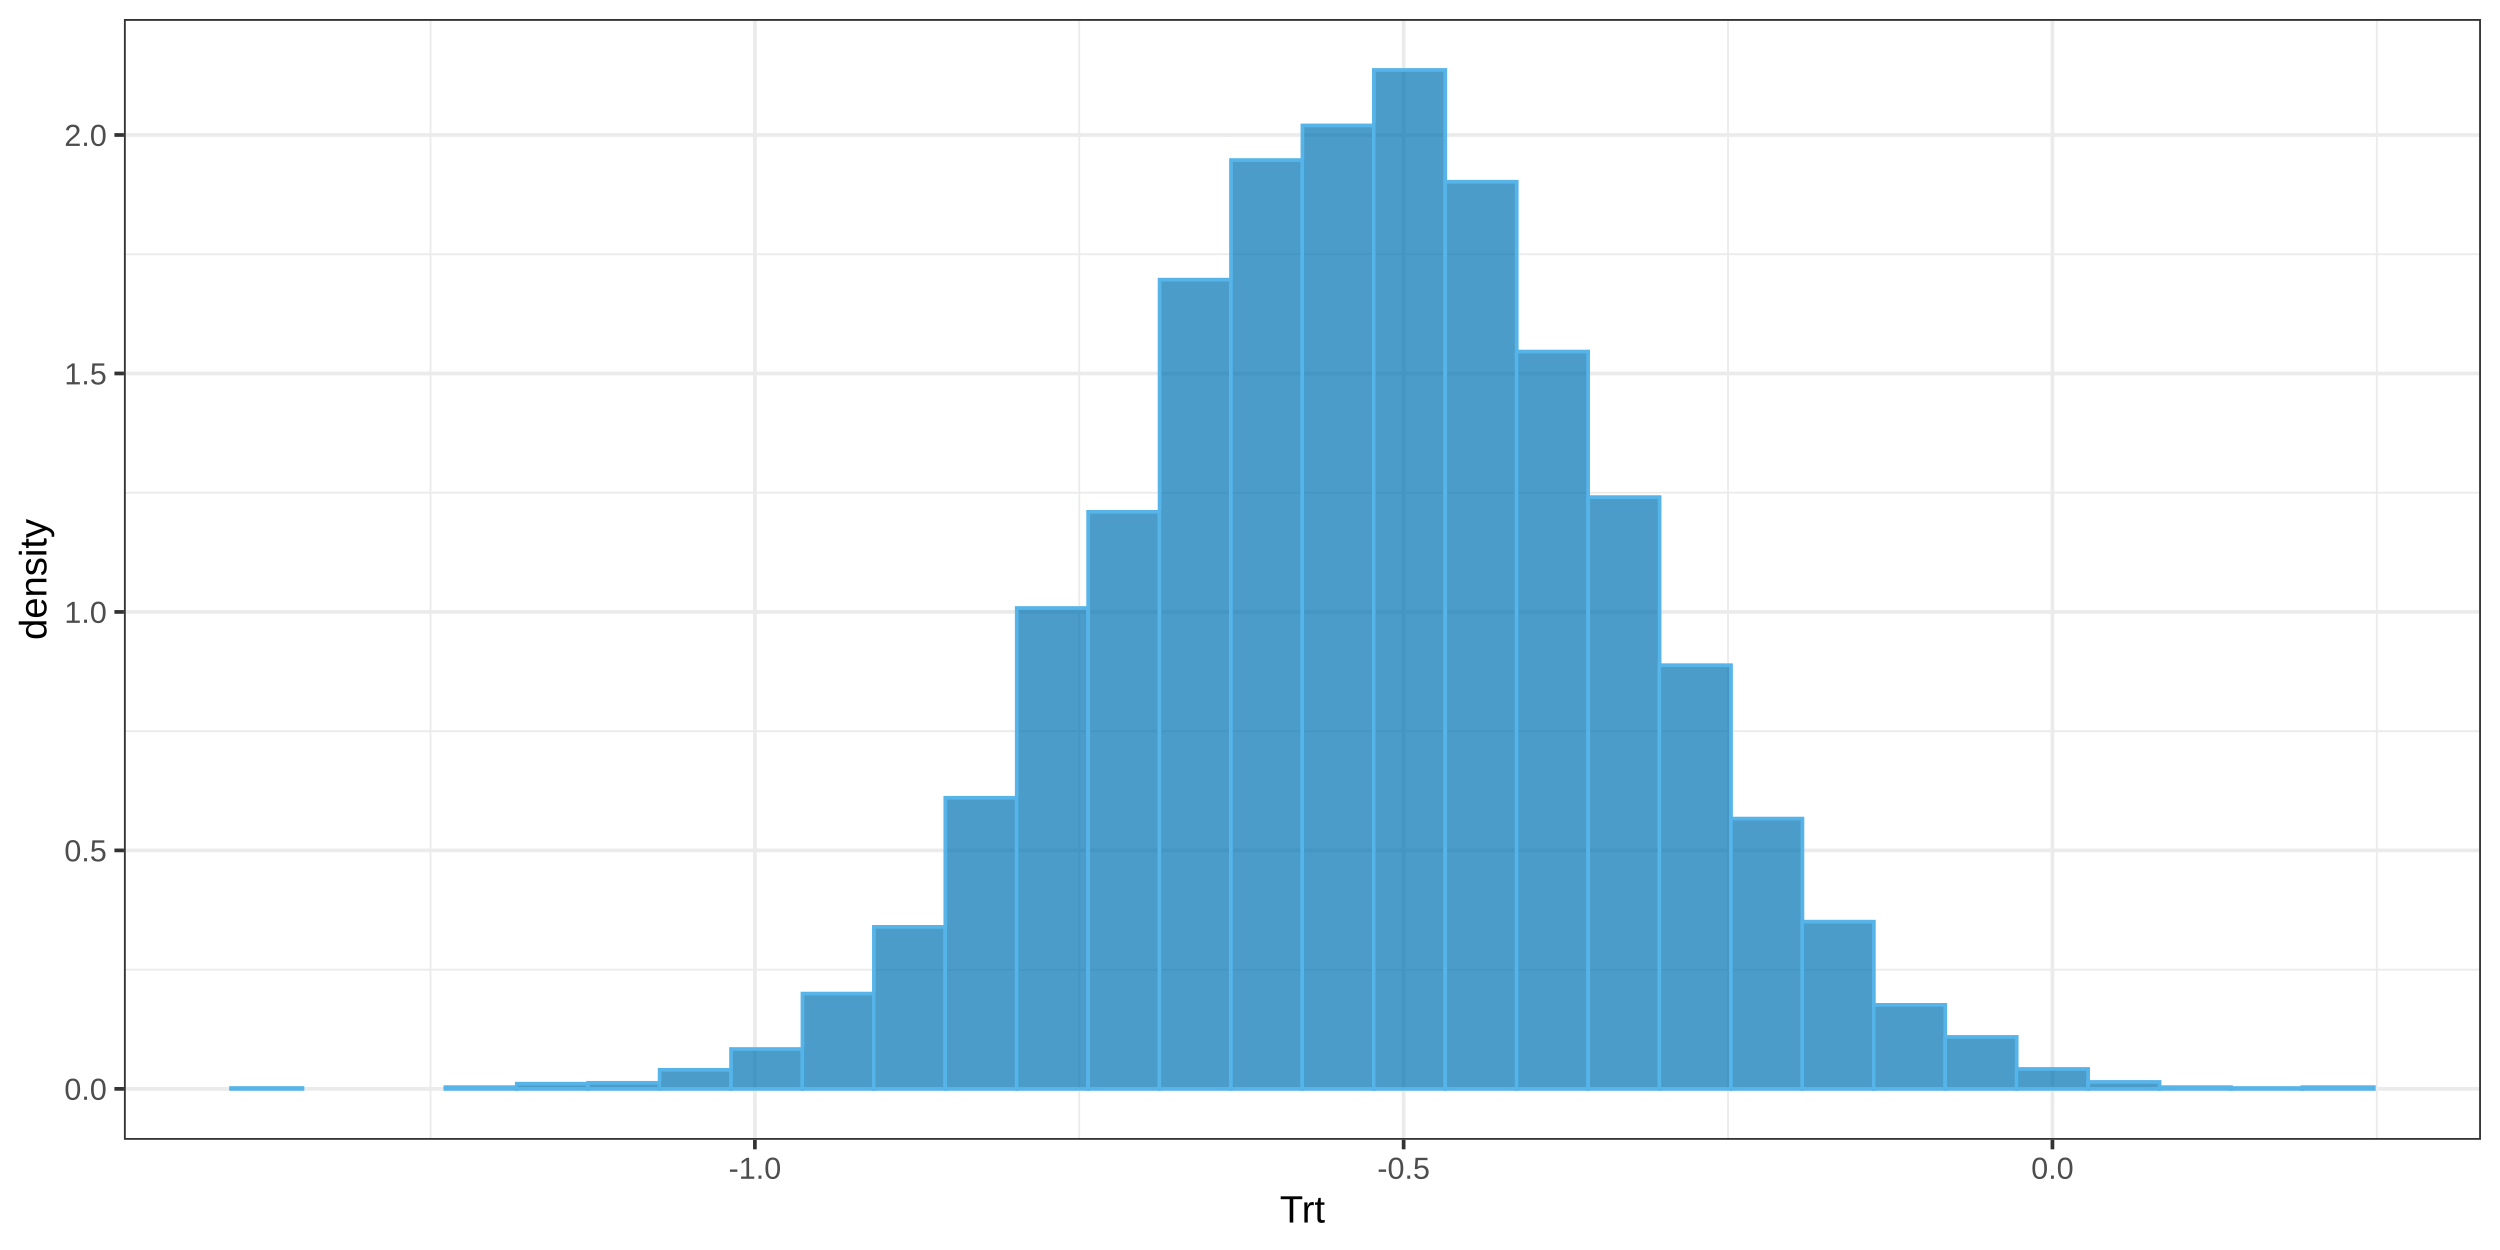
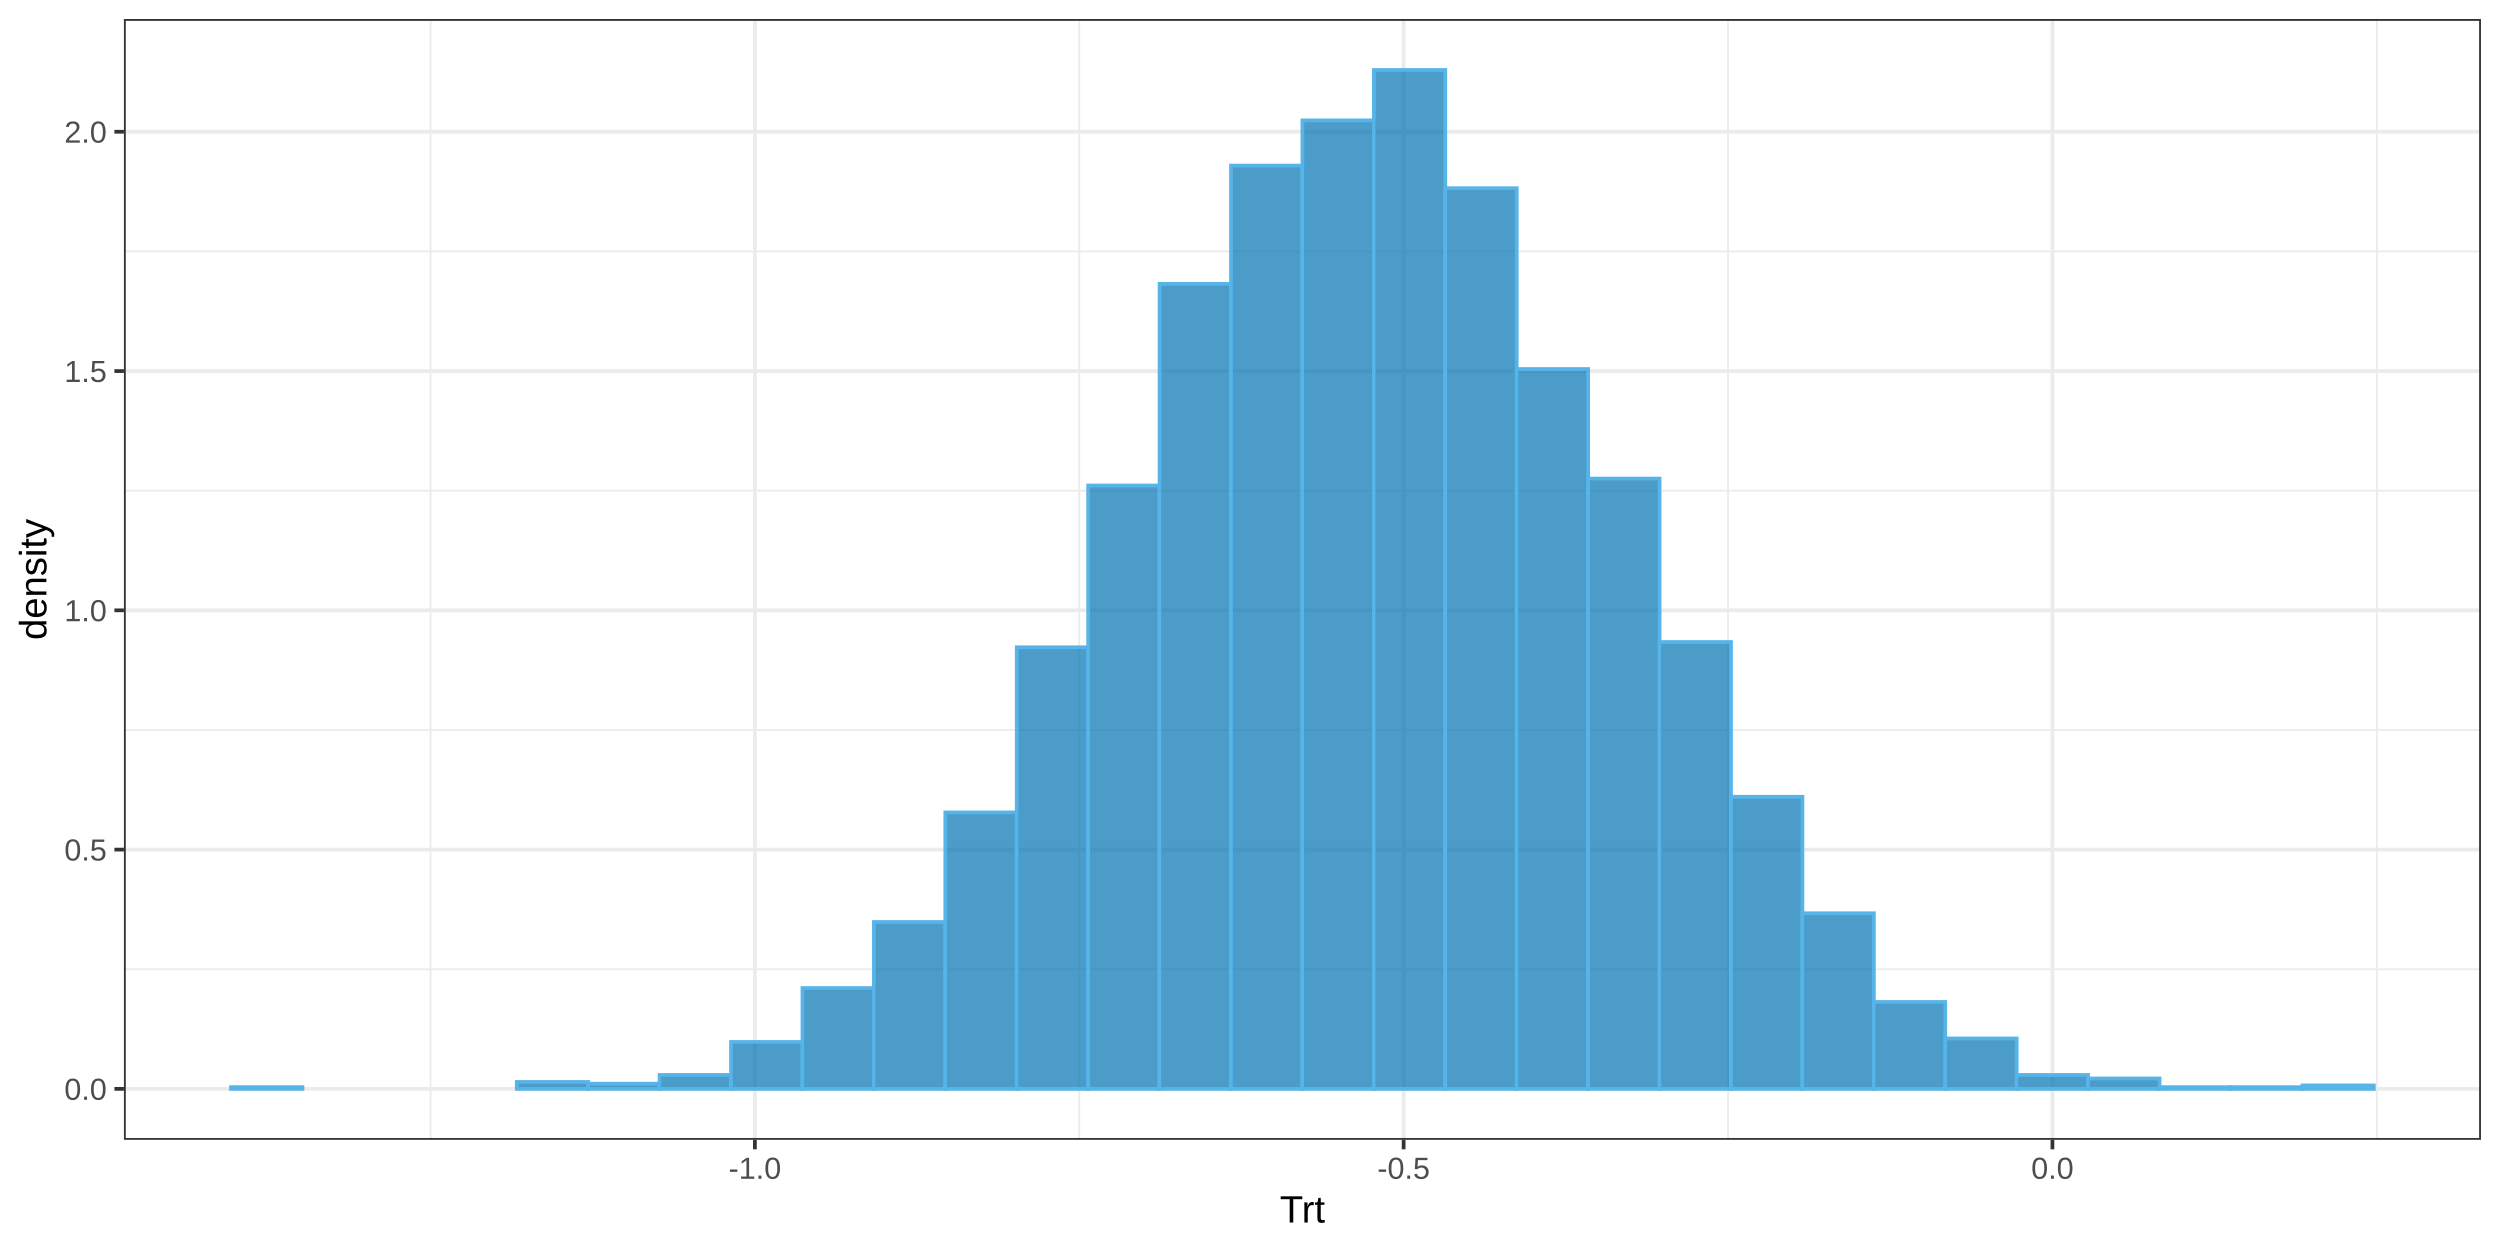
<svg xmlns="http://www.w3.org/2000/svg" class="svglite" width="720.00pt" height="360.00pt" viewBox="0 0 720.00 360.00">
  <defs>
    <style type="text/css">
    .svglite line, .svglite polyline, .svglite polygon, .svglite path, .svglite rect, .svglite circle {
      fill: none;
      stroke: #000000;
      stroke-linecap: round;
      stroke-linejoin: round;
      stroke-miterlimit: 10.00;
    }
    .svglite text {
      white-space: pre;
    }
  </style>
  </defs>
  <rect width="100%" height="100%" style="stroke: none; fill: #FFFFFF;" />
  <defs>
    <clipPath id="cpMC4wMHw3MjAuMDB8MC4wMHwzNjAuMDA=">
      <rect x="0.00" y="0.00" width="720.00" height="360.00" />
    </clipPath>
  </defs>
  <g clip-path="url(#cpMC4wMHw3MjAuMDB8MC4wMHwzNjAuMDA=)">
    <rect x="0.00" y="0.00" width="720.00" height="360.00" style="stroke-width: 1.07; stroke: #FFFFFF; fill: #FFFFFF;" />
  </g>
  <defs>
    <clipPath id="cpMzUuNjl8NzE0LjUyfDUuNDh8MzI4LjI3">
      <rect x="35.69" y="5.48" width="678.83" height="322.79" />
    </clipPath>
  </defs>
  <g clip-path="url(#cpMzUuNjl8NzE0LjUyfDUuNDh8MzI4LjI3)">
    <rect x="35.69" y="5.48" width="678.83" height="322.79" style="stroke-width: 1.07; stroke: none; fill: #FFFFFF;" />
-     <polyline points="35.69,279.26 714.52,279.26 " style="stroke-width: 0.53; stroke: #EBEBEB; stroke-linecap: butt;" />
-     <polyline points="35.69,210.58 714.52,210.58 " style="stroke-width: 0.53; stroke: #EBEBEB; stroke-linecap: butt;" />
-     <polyline points="35.69,141.90 714.52,141.90 " style="stroke-width: 0.53; stroke: #EBEBEB; stroke-linecap: butt;" />
-     <polyline points="35.69,73.22 714.52,73.22 " style="stroke-width: 0.53; stroke: #EBEBEB; stroke-linecap: butt;" />
+     <polyline points="35.69,279.14 714.52,279.14 " style="stroke-width: 0.53; stroke: #EBEBEB; stroke-linecap: butt;" />
+     <polyline points="35.69,210.23 714.52,210.23 " style="stroke-width: 0.53; stroke: #EBEBEB; stroke-linecap: butt;" />
+     <polyline points="35.69,141.31 714.52,141.31 " style="stroke-width: 0.53; stroke: #EBEBEB; stroke-linecap: butt;" />
+     <polyline points="35.69,72.40 714.52,72.40 " style="stroke-width: 0.53; stroke: #EBEBEB; stroke-linecap: butt;" />
    <polyline points="123.99,328.27 123.99,5.48 " style="stroke-width: 0.53; stroke: #EBEBEB; stroke-linecap: butt;" />
    <polyline points="310.83,328.27 310.83,5.48 " style="stroke-width: 0.53; stroke: #EBEBEB; stroke-linecap: butt;" />
    <polyline points="497.67,328.27 497.67,5.48 " style="stroke-width: 0.53; stroke: #EBEBEB; stroke-linecap: butt;" />
    <polyline points="684.52,328.27 684.52,5.48 " style="stroke-width: 0.53; stroke: #EBEBEB; stroke-linecap: butt;" />
    <polyline points="35.69,313.60 714.52,313.60 " style="stroke-width: 1.07; stroke: #EBEBEB; stroke-linecap: butt;" />
-     <polyline points="35.69,244.92 714.52,244.92 " style="stroke-width: 1.07; stroke: #EBEBEB; stroke-linecap: butt;" />
-     <polyline points="35.69,176.24 714.52,176.24 " style="stroke-width: 1.07; stroke: #EBEBEB; stroke-linecap: butt;" />
-     <polyline points="35.69,107.56 714.52,107.56 " style="stroke-width: 1.07; stroke: #EBEBEB; stroke-linecap: butt;" />
-     <polyline points="35.69,38.88 714.52,38.88 " style="stroke-width: 1.07; stroke: #EBEBEB; stroke-linecap: butt;" />
+     <polyline points="35.69,244.69 714.52,244.69 " style="stroke-width: 1.07; stroke: #EBEBEB; stroke-linecap: butt;" />
+     <polyline points="35.69,175.77 714.52,175.77 " style="stroke-width: 1.07; stroke: #EBEBEB; stroke-linecap: butt;" />
+     <polyline points="35.69,106.86 714.52,106.86 " style="stroke-width: 1.07; stroke: #EBEBEB; stroke-linecap: butt;" />
+     <polyline points="35.69,37.94 714.52,37.94 " style="stroke-width: 1.07; stroke: #EBEBEB; stroke-linecap: butt;" />
    <polyline points="217.41,328.27 217.41,5.48 " style="stroke-width: 1.07; stroke: #EBEBEB; stroke-linecap: butt;" />
    <polyline points="404.25,328.27 404.25,5.48 " style="stroke-width: 1.07; stroke: #EBEBEB; stroke-linecap: butt;" />
    <polyline points="591.10,328.27 591.10,5.48 " style="stroke-width: 1.07; stroke: #EBEBEB; stroke-linecap: butt;" />
-     <rect x="66.54" y="313.35" width="20.57" height="0.25" style="stroke-width: 1.07; stroke: #56B4E9; stroke-linecap: square; stroke-linejoin: miter; fill: #0072B2; fill-opacity: 0.70;" />
+     <rect x="66.54" y="313.10" width="20.57" height="0.50" style="stroke-width: 1.07; stroke: #56B4E9; stroke-linecap: square; stroke-linejoin: miter; fill: #0072B2; fill-opacity: 0.70;" />
    <rect x="87.11" y="313.60" width="20.57" height="0.00" style="stroke-width: 1.07; stroke: #56B4E9; stroke-linecap: square; stroke-linejoin: miter; fill: #0072B2; fill-opacity: 0.70;" />
    <rect x="107.68" y="313.60" width="20.57" height="0.00" style="stroke-width: 1.07; stroke: #56B4E9; stroke-linecap: square; stroke-linejoin: miter; fill: #0072B2; fill-opacity: 0.70;" />
-     <rect x="128.26" y="313.10" width="20.57" height="0.50" style="stroke-width: 1.07; stroke: #56B4E9; stroke-linecap: square; stroke-linejoin: miter; fill: #0072B2; fill-opacity: 0.70;" />
-     <rect x="148.83" y="312.10" width="20.57" height="1.50" style="stroke-width: 1.07; stroke: #56B4E9; stroke-linecap: square; stroke-linejoin: miter; fill: #0072B2; fill-opacity: 0.70;" />
-     <rect x="169.40" y="311.85" width="20.57" height="1.75" style="stroke-width: 1.07; stroke: #56B4E9; stroke-linecap: square; stroke-linejoin: miter; fill: #0072B2; fill-opacity: 0.70;" />
-     <rect x="189.97" y="308.11" width="20.57" height="5.49" style="stroke-width: 1.07; stroke: #56B4E9; stroke-linecap: square; stroke-linejoin: miter; fill: #0072B2; fill-opacity: 0.70;" />
-     <rect x="210.54" y="302.12" width="20.57" height="11.48" style="stroke-width: 1.07; stroke: #56B4E9; stroke-linecap: square; stroke-linejoin: miter; fill: #0072B2; fill-opacity: 0.70;" />
-     <rect x="231.11" y="286.15" width="20.57" height="27.45" style="stroke-width: 1.07; stroke: #56B4E9; stroke-linecap: square; stroke-linejoin: miter; fill: #0072B2; fill-opacity: 0.70;" />
-     <rect x="251.68" y="266.94" width="20.57" height="46.66" style="stroke-width: 1.07; stroke: #56B4E9; stroke-linecap: square; stroke-linejoin: miter; fill: #0072B2; fill-opacity: 0.70;" />
-     <rect x="272.25" y="229.76" width="20.57" height="83.84" style="stroke-width: 1.07; stroke: #56B4E9; stroke-linecap: square; stroke-linejoin: miter; fill: #0072B2; fill-opacity: 0.70;" />
-     <rect x="292.82" y="175.11" width="20.57" height="138.49" style="stroke-width: 1.07; stroke: #56B4E9; stroke-linecap: square; stroke-linejoin: miter; fill: #0072B2; fill-opacity: 0.70;" />
-     <rect x="313.39" y="147.41" width="20.57" height="166.19" style="stroke-width: 1.07; stroke: #56B4E9; stroke-linecap: square; stroke-linejoin: miter; fill: #0072B2; fill-opacity: 0.70;" />
-     <rect x="333.96" y="80.54" width="20.57" height="233.06" style="stroke-width: 1.07; stroke: #56B4E9; stroke-linecap: square; stroke-linejoin: miter; fill: #0072B2; fill-opacity: 0.70;" />
-     <rect x="354.53" y="46.10" width="20.57" height="267.50" style="stroke-width: 1.07; stroke: #56B4E9; stroke-linecap: square; stroke-linejoin: miter; fill: #0072B2; fill-opacity: 0.70;" />
-     <rect x="375.10" y="36.12" width="20.57" height="277.48" style="stroke-width: 1.07; stroke: #56B4E9; stroke-linecap: square; stroke-linejoin: miter; fill: #0072B2; fill-opacity: 0.70;" />
+     <rect x="128.26" y="313.60" width="20.57" height="0.00" style="stroke-width: 1.07; stroke: #56B4E9; stroke-linecap: square; stroke-linejoin: miter; fill: #0072B2; fill-opacity: 0.70;" />
+     <rect x="148.83" y="311.60" width="20.57" height="2.00" style="stroke-width: 1.07; stroke: #56B4E9; stroke-linecap: square; stroke-linejoin: miter; fill: #0072B2; fill-opacity: 0.70;" />
+     <rect x="169.40" y="312.10" width="20.57" height="1.50" style="stroke-width: 1.07; stroke: #56B4E9; stroke-linecap: square; stroke-linejoin: miter; fill: #0072B2; fill-opacity: 0.70;" />
+     <rect x="189.97" y="309.59" width="20.57" height="4.01" style="stroke-width: 1.07; stroke: #56B4E9; stroke-linecap: square; stroke-linejoin: miter; fill: #0072B2; fill-opacity: 0.70;" />
+     <rect x="210.54" y="300.08" width="20.57" height="13.52" style="stroke-width: 1.07; stroke: #56B4E9; stroke-linecap: square; stroke-linejoin: miter; fill: #0072B2; fill-opacity: 0.70;" />
+     <rect x="231.11" y="284.56" width="20.57" height="29.04" style="stroke-width: 1.07; stroke: #56B4E9; stroke-linecap: square; stroke-linejoin: miter; fill: #0072B2; fill-opacity: 0.70;" />
+     <rect x="251.68" y="265.53" width="20.57" height="48.07" style="stroke-width: 1.07; stroke: #56B4E9; stroke-linecap: square; stroke-linejoin: miter; fill: #0072B2; fill-opacity: 0.70;" />
+     <rect x="272.25" y="233.98" width="20.57" height="79.62" style="stroke-width: 1.07; stroke: #56B4E9; stroke-linecap: square; stroke-linejoin: miter; fill: #0072B2; fill-opacity: 0.70;" />
+     <rect x="292.82" y="186.41" width="20.57" height="127.19" style="stroke-width: 1.07; stroke: #56B4E9; stroke-linecap: square; stroke-linejoin: miter; fill: #0072B2; fill-opacity: 0.70;" />
+     <rect x="313.39" y="139.83" width="20.57" height="173.77" style="stroke-width: 1.07; stroke: #56B4E9; stroke-linecap: square; stroke-linejoin: miter; fill: #0072B2; fill-opacity: 0.70;" />
+     <rect x="333.96" y="81.75" width="20.57" height="231.85" style="stroke-width: 1.07; stroke: #56B4E9; stroke-linecap: square; stroke-linejoin: miter; fill: #0072B2; fill-opacity: 0.70;" />
+     <rect x="354.53" y="47.69" width="20.57" height="265.91" style="stroke-width: 1.07; stroke: #56B4E9; stroke-linecap: square; stroke-linejoin: miter; fill: #0072B2; fill-opacity: 0.70;" />
+     <rect x="375.10" y="34.67" width="20.57" height="278.93" style="stroke-width: 1.07; stroke: #56B4E9; stroke-linecap: square; stroke-linejoin: miter; fill: #0072B2; fill-opacity: 0.70;" />
    <rect x="395.67" y="20.15" width="20.57" height="293.45" style="stroke-width: 1.07; stroke: #56B4E9; stroke-linecap: square; stroke-linejoin: miter; fill: #0072B2; fill-opacity: 0.70;" />
-     <rect x="416.25" y="52.34" width="20.57" height="261.26" style="stroke-width: 1.07; stroke: #56B4E9; stroke-linecap: square; stroke-linejoin: miter; fill: #0072B2; fill-opacity: 0.70;" />
-     <rect x="436.82" y="101.25" width="20.57" height="212.35" style="stroke-width: 1.07; stroke: #56B4E9; stroke-linecap: square; stroke-linejoin: miter; fill: #0072B2; fill-opacity: 0.70;" />
-     <rect x="457.39" y="143.17" width="20.57" height="170.43" style="stroke-width: 1.07; stroke: #56B4E9; stroke-linecap: square; stroke-linejoin: miter; fill: #0072B2; fill-opacity: 0.70;" />
-     <rect x="477.96" y="191.58" width="20.57" height="122.02" style="stroke-width: 1.07; stroke: #56B4E9; stroke-linecap: square; stroke-linejoin: miter; fill: #0072B2; fill-opacity: 0.70;" />
-     <rect x="498.53" y="235.75" width="20.57" height="77.85" style="stroke-width: 1.07; stroke: #56B4E9; stroke-linecap: square; stroke-linejoin: miter; fill: #0072B2; fill-opacity: 0.70;" />
-     <rect x="519.10" y="265.44" width="20.57" height="48.16" style="stroke-width: 1.07; stroke: #56B4E9; stroke-linecap: square; stroke-linejoin: miter; fill: #0072B2; fill-opacity: 0.70;" />
-     <rect x="539.67" y="289.40" width="20.57" height="24.20" style="stroke-width: 1.07; stroke: #56B4E9; stroke-linecap: square; stroke-linejoin: miter; fill: #0072B2; fill-opacity: 0.70;" />
-     <rect x="560.24" y="298.63" width="20.57" height="14.97" style="stroke-width: 1.07; stroke: #56B4E9; stroke-linecap: square; stroke-linejoin: miter; fill: #0072B2; fill-opacity: 0.70;" />
-     <rect x="580.81" y="307.86" width="20.57" height="5.74" style="stroke-width: 1.07; stroke: #56B4E9; stroke-linecap: square; stroke-linejoin: miter; fill: #0072B2; fill-opacity: 0.70;" />
-     <rect x="601.38" y="311.60" width="20.57" height="2.00" style="stroke-width: 1.07; stroke: #56B4E9; stroke-linecap: square; stroke-linejoin: miter; fill: #0072B2; fill-opacity: 0.70;" />
+     <rect x="416.25" y="54.20" width="20.57" height="259.40" style="stroke-width: 1.07; stroke: #56B4E9; stroke-linecap: square; stroke-linejoin: miter; fill: #0072B2; fill-opacity: 0.70;" />
+     <rect x="436.82" y="106.28" width="20.57" height="207.32" style="stroke-width: 1.07; stroke: #56B4E9; stroke-linecap: square; stroke-linejoin: miter; fill: #0072B2; fill-opacity: 0.70;" />
+     <rect x="457.39" y="137.83" width="20.57" height="175.77" style="stroke-width: 1.07; stroke: #56B4E9; stroke-linecap: square; stroke-linejoin: miter; fill: #0072B2; fill-opacity: 0.70;" />
+     <rect x="477.96" y="184.90" width="20.57" height="128.70" style="stroke-width: 1.07; stroke: #56B4E9; stroke-linecap: square; stroke-linejoin: miter; fill: #0072B2; fill-opacity: 0.70;" />
+     <rect x="498.53" y="229.47" width="20.57" height="84.13" style="stroke-width: 1.07; stroke: #56B4E9; stroke-linecap: square; stroke-linejoin: miter; fill: #0072B2; fill-opacity: 0.70;" />
+     <rect x="519.10" y="263.02" width="20.57" height="50.58" style="stroke-width: 1.07; stroke: #56B4E9; stroke-linecap: square; stroke-linejoin: miter; fill: #0072B2; fill-opacity: 0.70;" />
+     <rect x="539.67" y="288.56" width="20.57" height="25.04" style="stroke-width: 1.07; stroke: #56B4E9; stroke-linecap: square; stroke-linejoin: miter; fill: #0072B2; fill-opacity: 0.70;" />
+     <rect x="560.24" y="299.08" width="20.57" height="14.52" style="stroke-width: 1.07; stroke: #56B4E9; stroke-linecap: square; stroke-linejoin: miter; fill: #0072B2; fill-opacity: 0.70;" />
+     <rect x="580.81" y="309.59" width="20.57" height="4.01" style="stroke-width: 1.07; stroke: #56B4E9; stroke-linecap: square; stroke-linejoin: miter; fill: #0072B2; fill-opacity: 0.70;" />
+     <rect x="601.38" y="310.60" width="20.57" height="3.00" style="stroke-width: 1.07; stroke: #56B4E9; stroke-linecap: square; stroke-linejoin: miter; fill: #0072B2; fill-opacity: 0.70;" />
    <rect x="621.95" y="313.10" width="20.57" height="0.50" style="stroke-width: 1.07; stroke: #56B4E9; stroke-linecap: square; stroke-linejoin: miter; fill: #0072B2; fill-opacity: 0.70;" />
-     <rect x="642.52" y="313.35" width="20.57" height="0.25" style="stroke-width: 1.07; stroke: #56B4E9; stroke-linecap: square; stroke-linejoin: miter; fill: #0072B2; fill-opacity: 0.70;" />
-     <rect x="663.09" y="313.10" width="20.57" height="0.50" style="stroke-width: 1.07; stroke: #56B4E9; stroke-linecap: square; stroke-linejoin: miter; fill: #0072B2; fill-opacity: 0.70;" />
+     <rect x="642.52" y="313.10" width="20.57" height="0.50" style="stroke-width: 1.07; stroke: #56B4E9; stroke-linecap: square; stroke-linejoin: miter; fill: #0072B2; fill-opacity: 0.70;" />
+     <rect x="663.09" y="312.60" width="20.57" height="1.00" style="stroke-width: 1.07; stroke: #56B4E9; stroke-linecap: square; stroke-linejoin: miter; fill: #0072B2; fill-opacity: 0.70;" />
    <rect x="35.69" y="5.48" width="678.83" height="322.79" style="stroke-width: 1.07; stroke: #333333;" />
  </g>
  <g clip-path="url(#cpMC4wMHw3MjAuMDB8MC4wMHwzNjAuMDA=)">
    <text x="30.76" y="316.75" text-anchor="end" style="font-size: 8.80px;fill: #4D4D4D; font-family: &quot;Arial&quot;;" textLength="12.24px" lengthAdjust="spacingAndGlyphs">0.0</text>
-     <text x="30.76" y="248.07" text-anchor="end" style="font-size: 8.80px;fill: #4D4D4D; font-family: &quot;Arial&quot;;" textLength="12.24px" lengthAdjust="spacingAndGlyphs">0.5</text>
-     <text x="30.76" y="179.39" text-anchor="end" style="font-size: 8.80px;fill: #4D4D4D; font-family: &quot;Arial&quot;;" textLength="12.24px" lengthAdjust="spacingAndGlyphs">1.0</text>
-     <text x="30.76" y="110.71" text-anchor="end" style="font-size: 8.80px;fill: #4D4D4D; font-family: &quot;Arial&quot;;" textLength="12.24px" lengthAdjust="spacingAndGlyphs">1.5</text>
-     <text x="30.76" y="42.03" text-anchor="end" style="font-size: 8.80px;fill: #4D4D4D; font-family: &quot;Arial&quot;;" textLength="12.24px" lengthAdjust="spacingAndGlyphs">2.0</text>
+     <text x="30.76" y="247.84" text-anchor="end" style="font-size: 8.80px;fill: #4D4D4D; font-family: &quot;Arial&quot;;" textLength="12.24px" lengthAdjust="spacingAndGlyphs">0.5</text>
+     <text x="30.76" y="178.92" text-anchor="end" style="font-size: 8.80px;fill: #4D4D4D; font-family: &quot;Arial&quot;;" textLength="12.24px" lengthAdjust="spacingAndGlyphs">1.0</text>
+     <text x="30.76" y="110.01" text-anchor="end" style="font-size: 8.80px;fill: #4D4D4D; font-family: &quot;Arial&quot;;" textLength="12.24px" lengthAdjust="spacingAndGlyphs">1.5</text>
+     <text x="30.76" y="41.09" text-anchor="end" style="font-size: 8.80px;fill: #4D4D4D; font-family: &quot;Arial&quot;;" textLength="12.24px" lengthAdjust="spacingAndGlyphs">2.0</text>
    <polyline points="32.95,313.60 35.69,313.60 " style="stroke-width: 1.07; stroke: #333333; stroke-linecap: butt;" />
-     <polyline points="32.95,244.92 35.69,244.92 " style="stroke-width: 1.07; stroke: #333333; stroke-linecap: butt;" />
-     <polyline points="32.95,176.24 35.69,176.24 " style="stroke-width: 1.07; stroke: #333333; stroke-linecap: butt;" />
-     <polyline points="32.95,107.56 35.69,107.56 " style="stroke-width: 1.07; stroke: #333333; stroke-linecap: butt;" />
-     <polyline points="32.95,38.88 35.69,38.88 " style="stroke-width: 1.07; stroke: #333333; stroke-linecap: butt;" />
+     <polyline points="32.95,244.69 35.69,244.69 " style="stroke-width: 1.07; stroke: #333333; stroke-linecap: butt;" />
+     <polyline points="32.95,175.77 35.69,175.77 " style="stroke-width: 1.07; stroke: #333333; stroke-linecap: butt;" />
+     <polyline points="32.95,106.86 35.69,106.86 " style="stroke-width: 1.07; stroke: #333333; stroke-linecap: butt;" />
+     <polyline points="32.95,37.94 35.69,37.94 " style="stroke-width: 1.07; stroke: #333333; stroke-linecap: butt;" />
    <polyline points="217.41,331.01 217.41,328.27 " style="stroke-width: 1.07; stroke: #333333; stroke-linecap: butt;" />
    <polyline points="404.25,331.01 404.25,328.27 " style="stroke-width: 1.07; stroke: #333333; stroke-linecap: butt;" />
    <polyline points="591.10,331.01 591.10,328.27 " style="stroke-width: 1.07; stroke: #333333; stroke-linecap: butt;" />
    <text x="217.41" y="339.50" text-anchor="middle" style="font-size: 8.80px;fill: #4D4D4D; font-family: &quot;Arial&quot;;" textLength="15.17px" lengthAdjust="spacingAndGlyphs">-1.0</text>
    <text x="404.25" y="339.50" text-anchor="middle" style="font-size: 8.80px;fill: #4D4D4D; font-family: &quot;Arial&quot;;" textLength="15.17px" lengthAdjust="spacingAndGlyphs">-0.5</text>
    <text x="591.10" y="339.50" text-anchor="middle" style="font-size: 8.80px;fill: #4D4D4D; font-family: &quot;Arial&quot;;" textLength="12.24px" lengthAdjust="spacingAndGlyphs">0.0</text>
    <text x="375.10" y="352.10" text-anchor="middle" style="font-size: 11.00px; font-family: &quot;Arial&quot;;" textLength="13.03px" lengthAdjust="spacingAndGlyphs">Trt</text>
    <text transform="translate(13.36,166.88) rotate(-90)" text-anchor="middle" style="font-size: 11.00px; font-family: &quot;Arial&quot;;" textLength="34.86px" lengthAdjust="spacingAndGlyphs">density</text>
  </g>
</svg>
